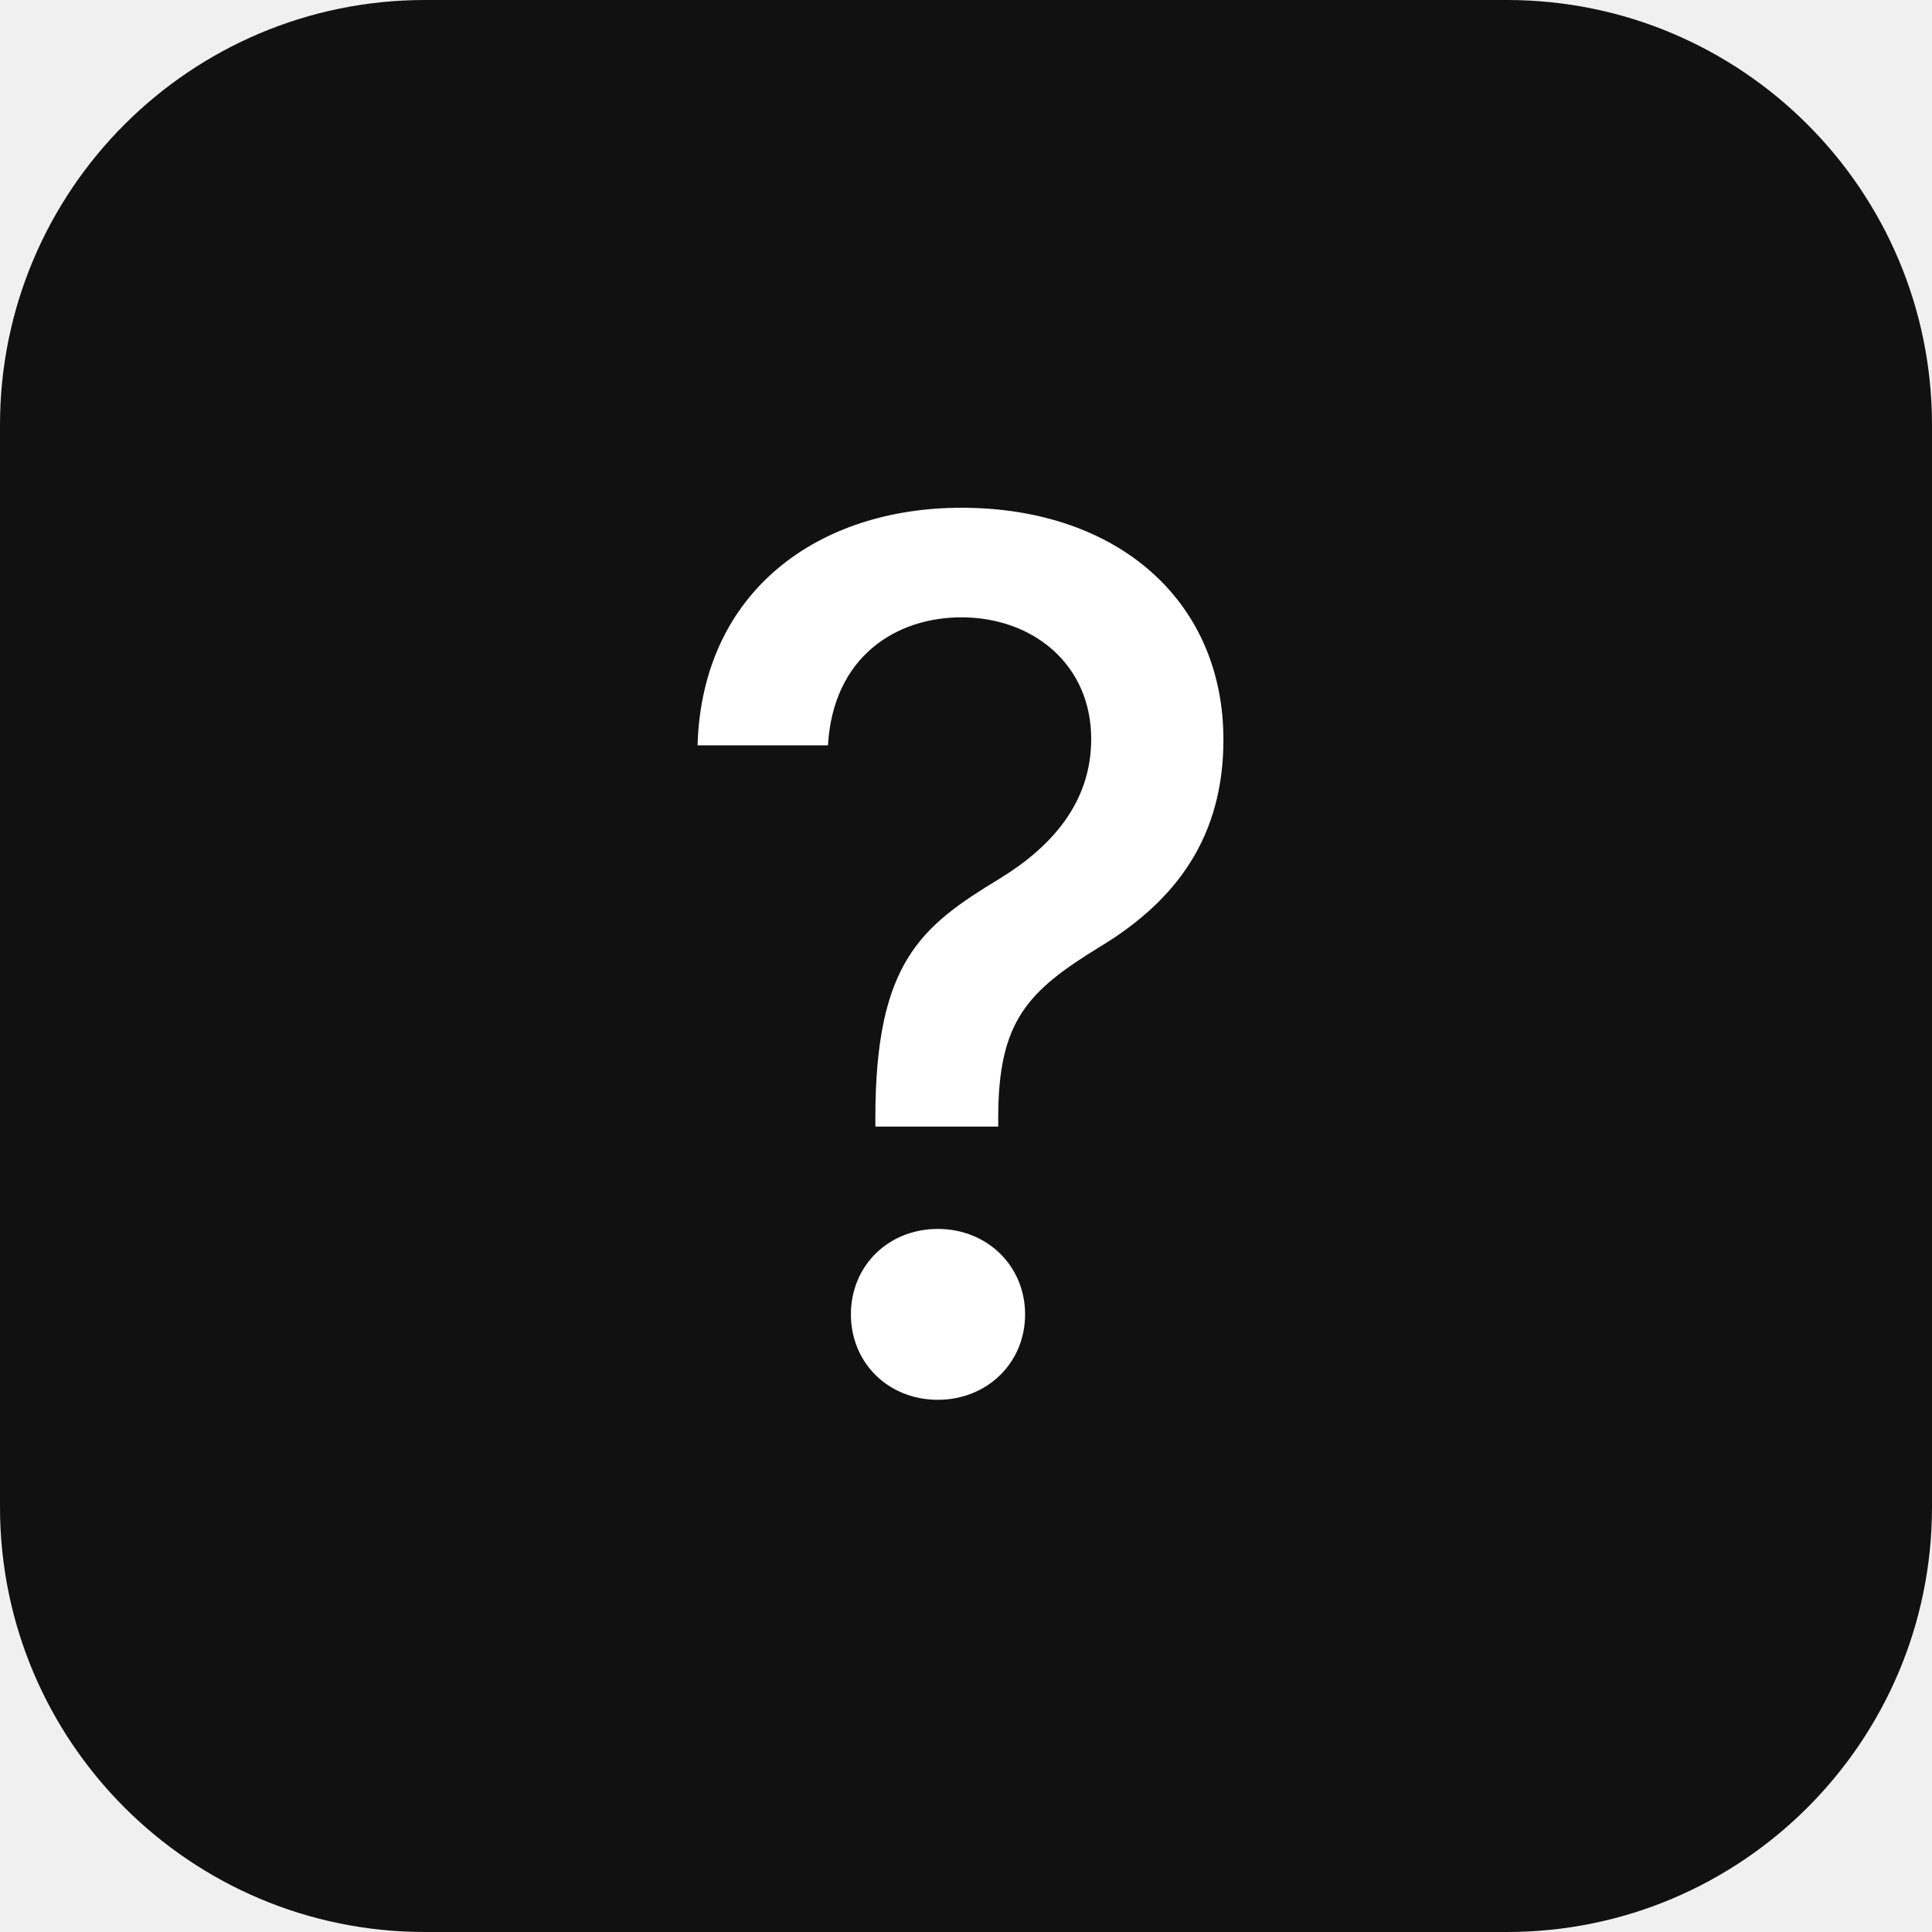
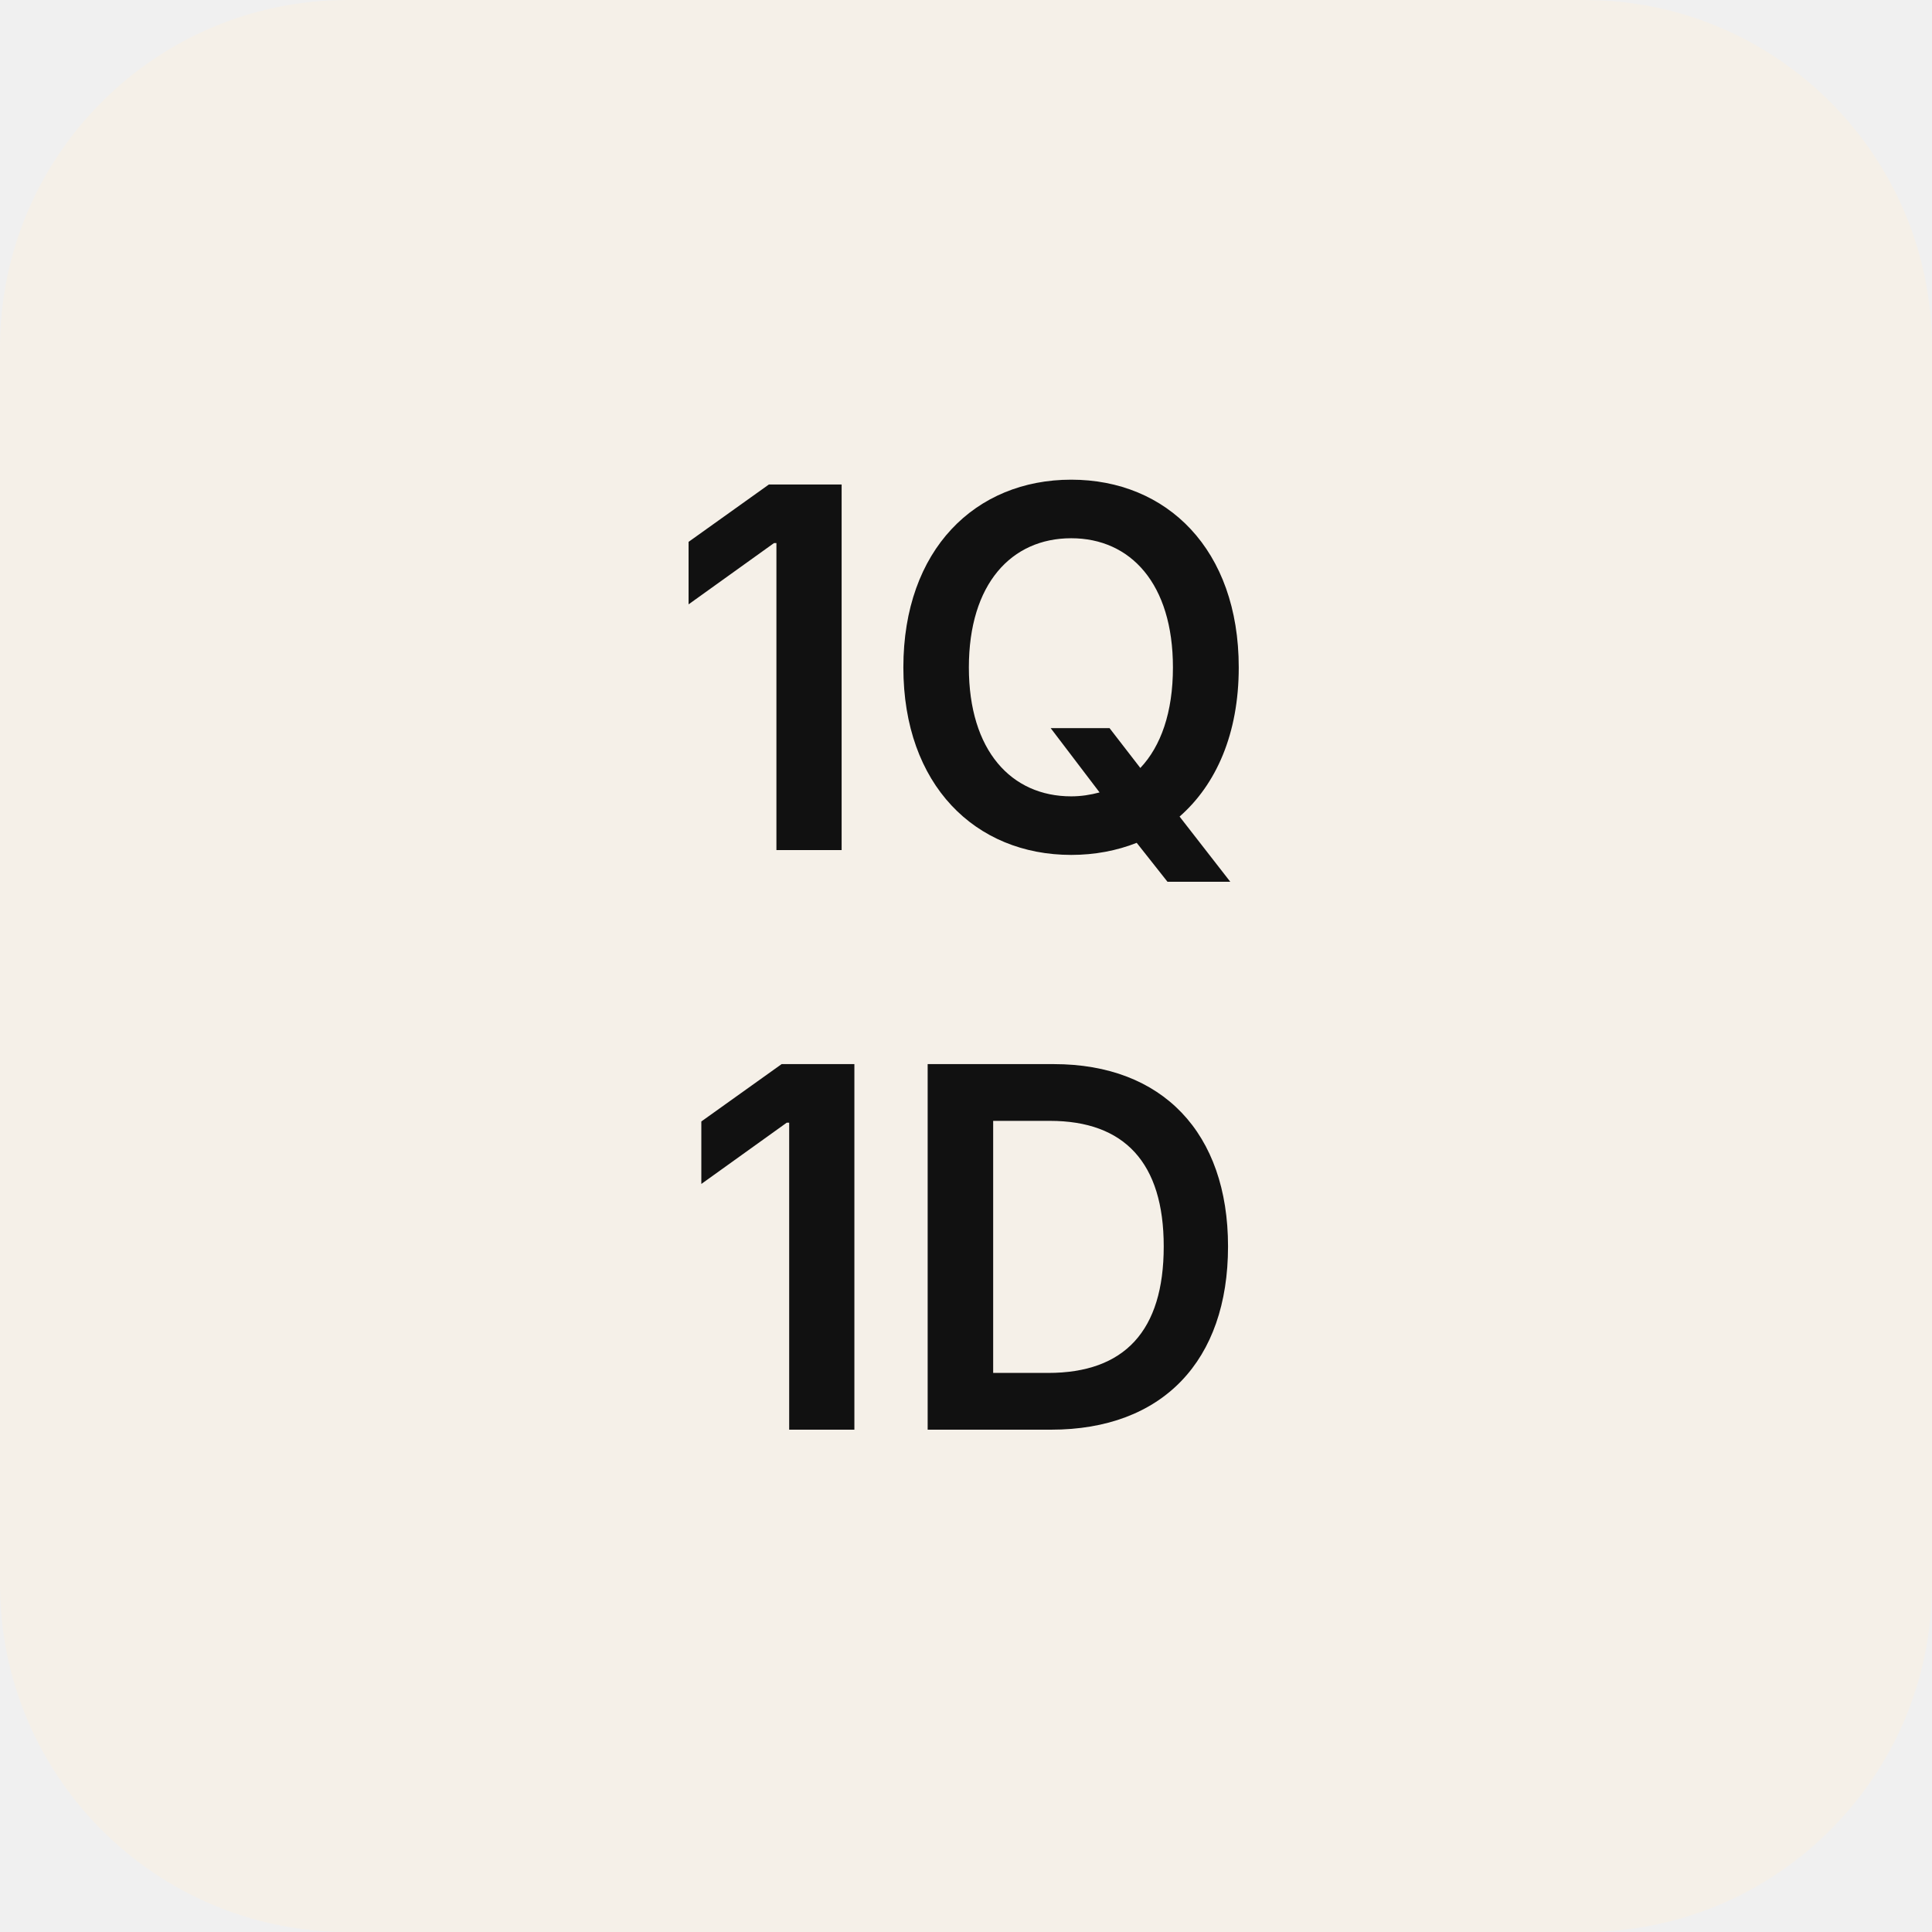
<svg xmlns="http://www.w3.org/2000/svg" viewBox="0 0 100 100">
-   <rect width="100" height="100" rx="22" fill="#111111" />
-   <text x="50" y="72" font-family="-apple-system, Helvetica Neue, sans-serif" font-size="62" font-weight="500" fill="#ffffff" text-anchor="middle">?</text>
+   <rect width="100" height="100" rx="18" fill="#F5F0E8" />
+   <text x="50" y="44" font-family="-apple-system, Helvetica Neue, sans-serif" font-size="26" font-weight="600" fill="#111111" text-anchor="middle">1Q</text>
+   <text x="50" y="74" font-family="-apple-system, Helvetica Neue, sans-serif" font-size="26" font-weight="600" fill="#111111" text-anchor="middle">1D</text>
</svg>
